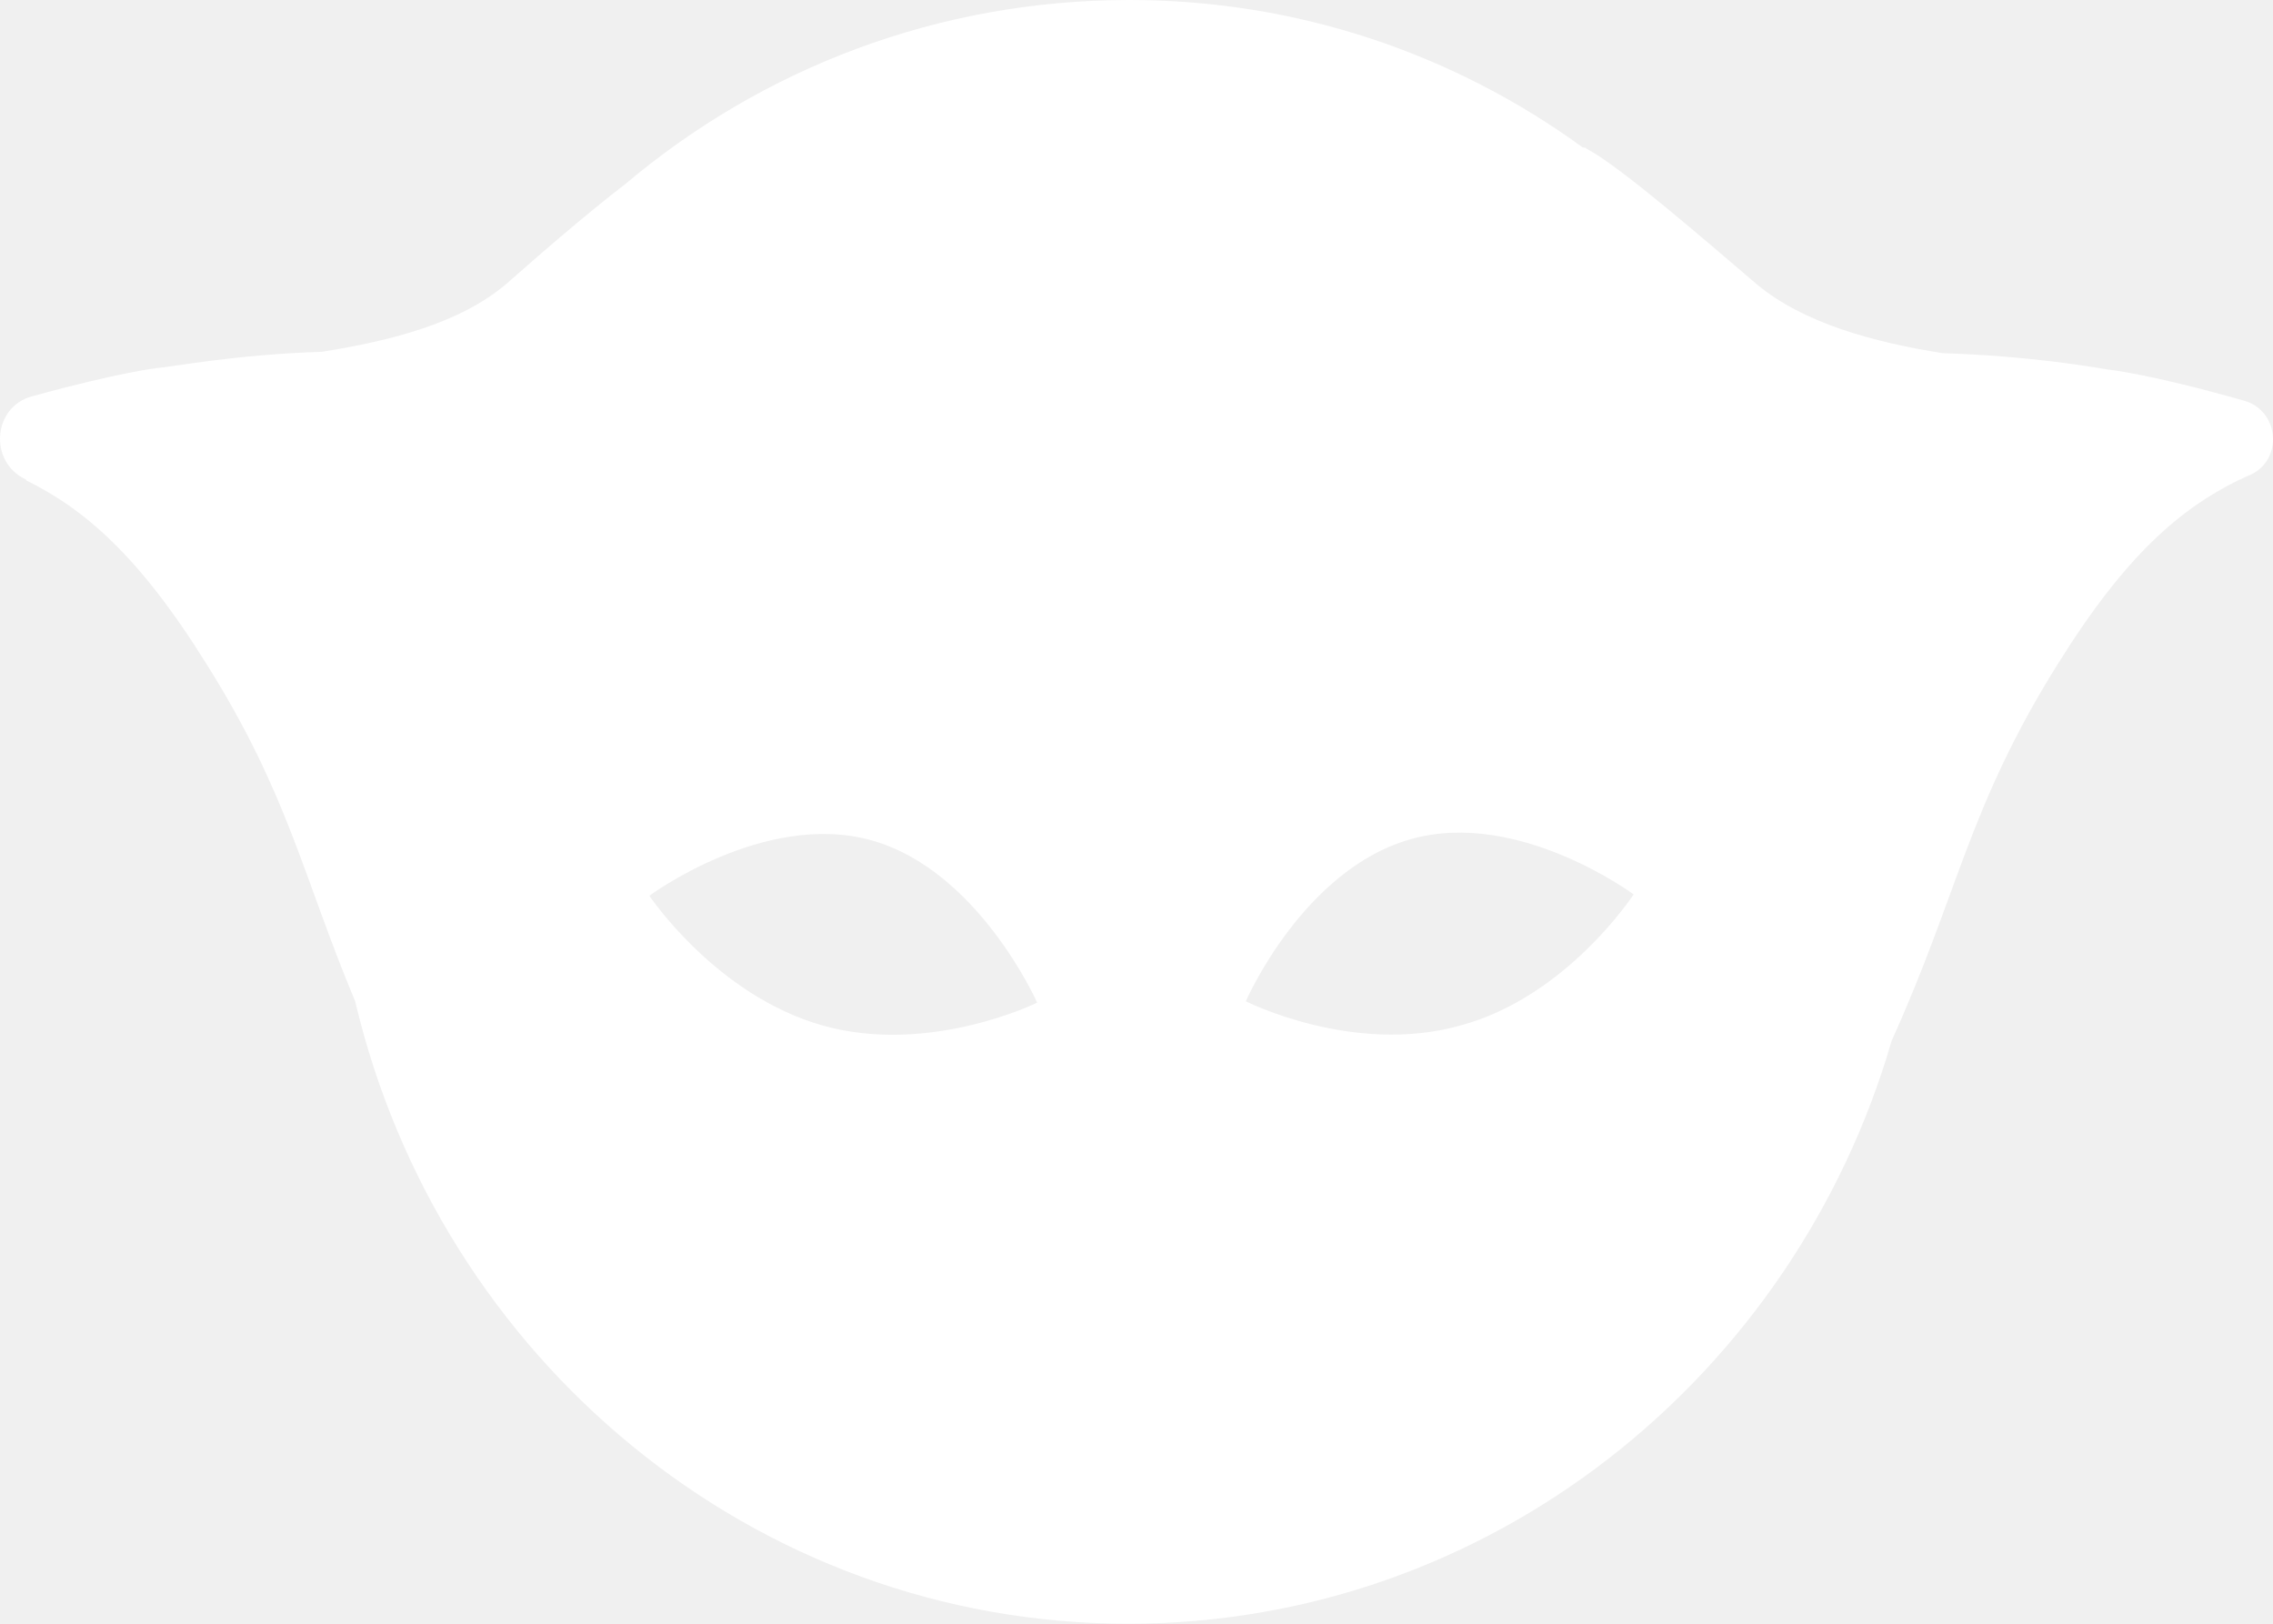
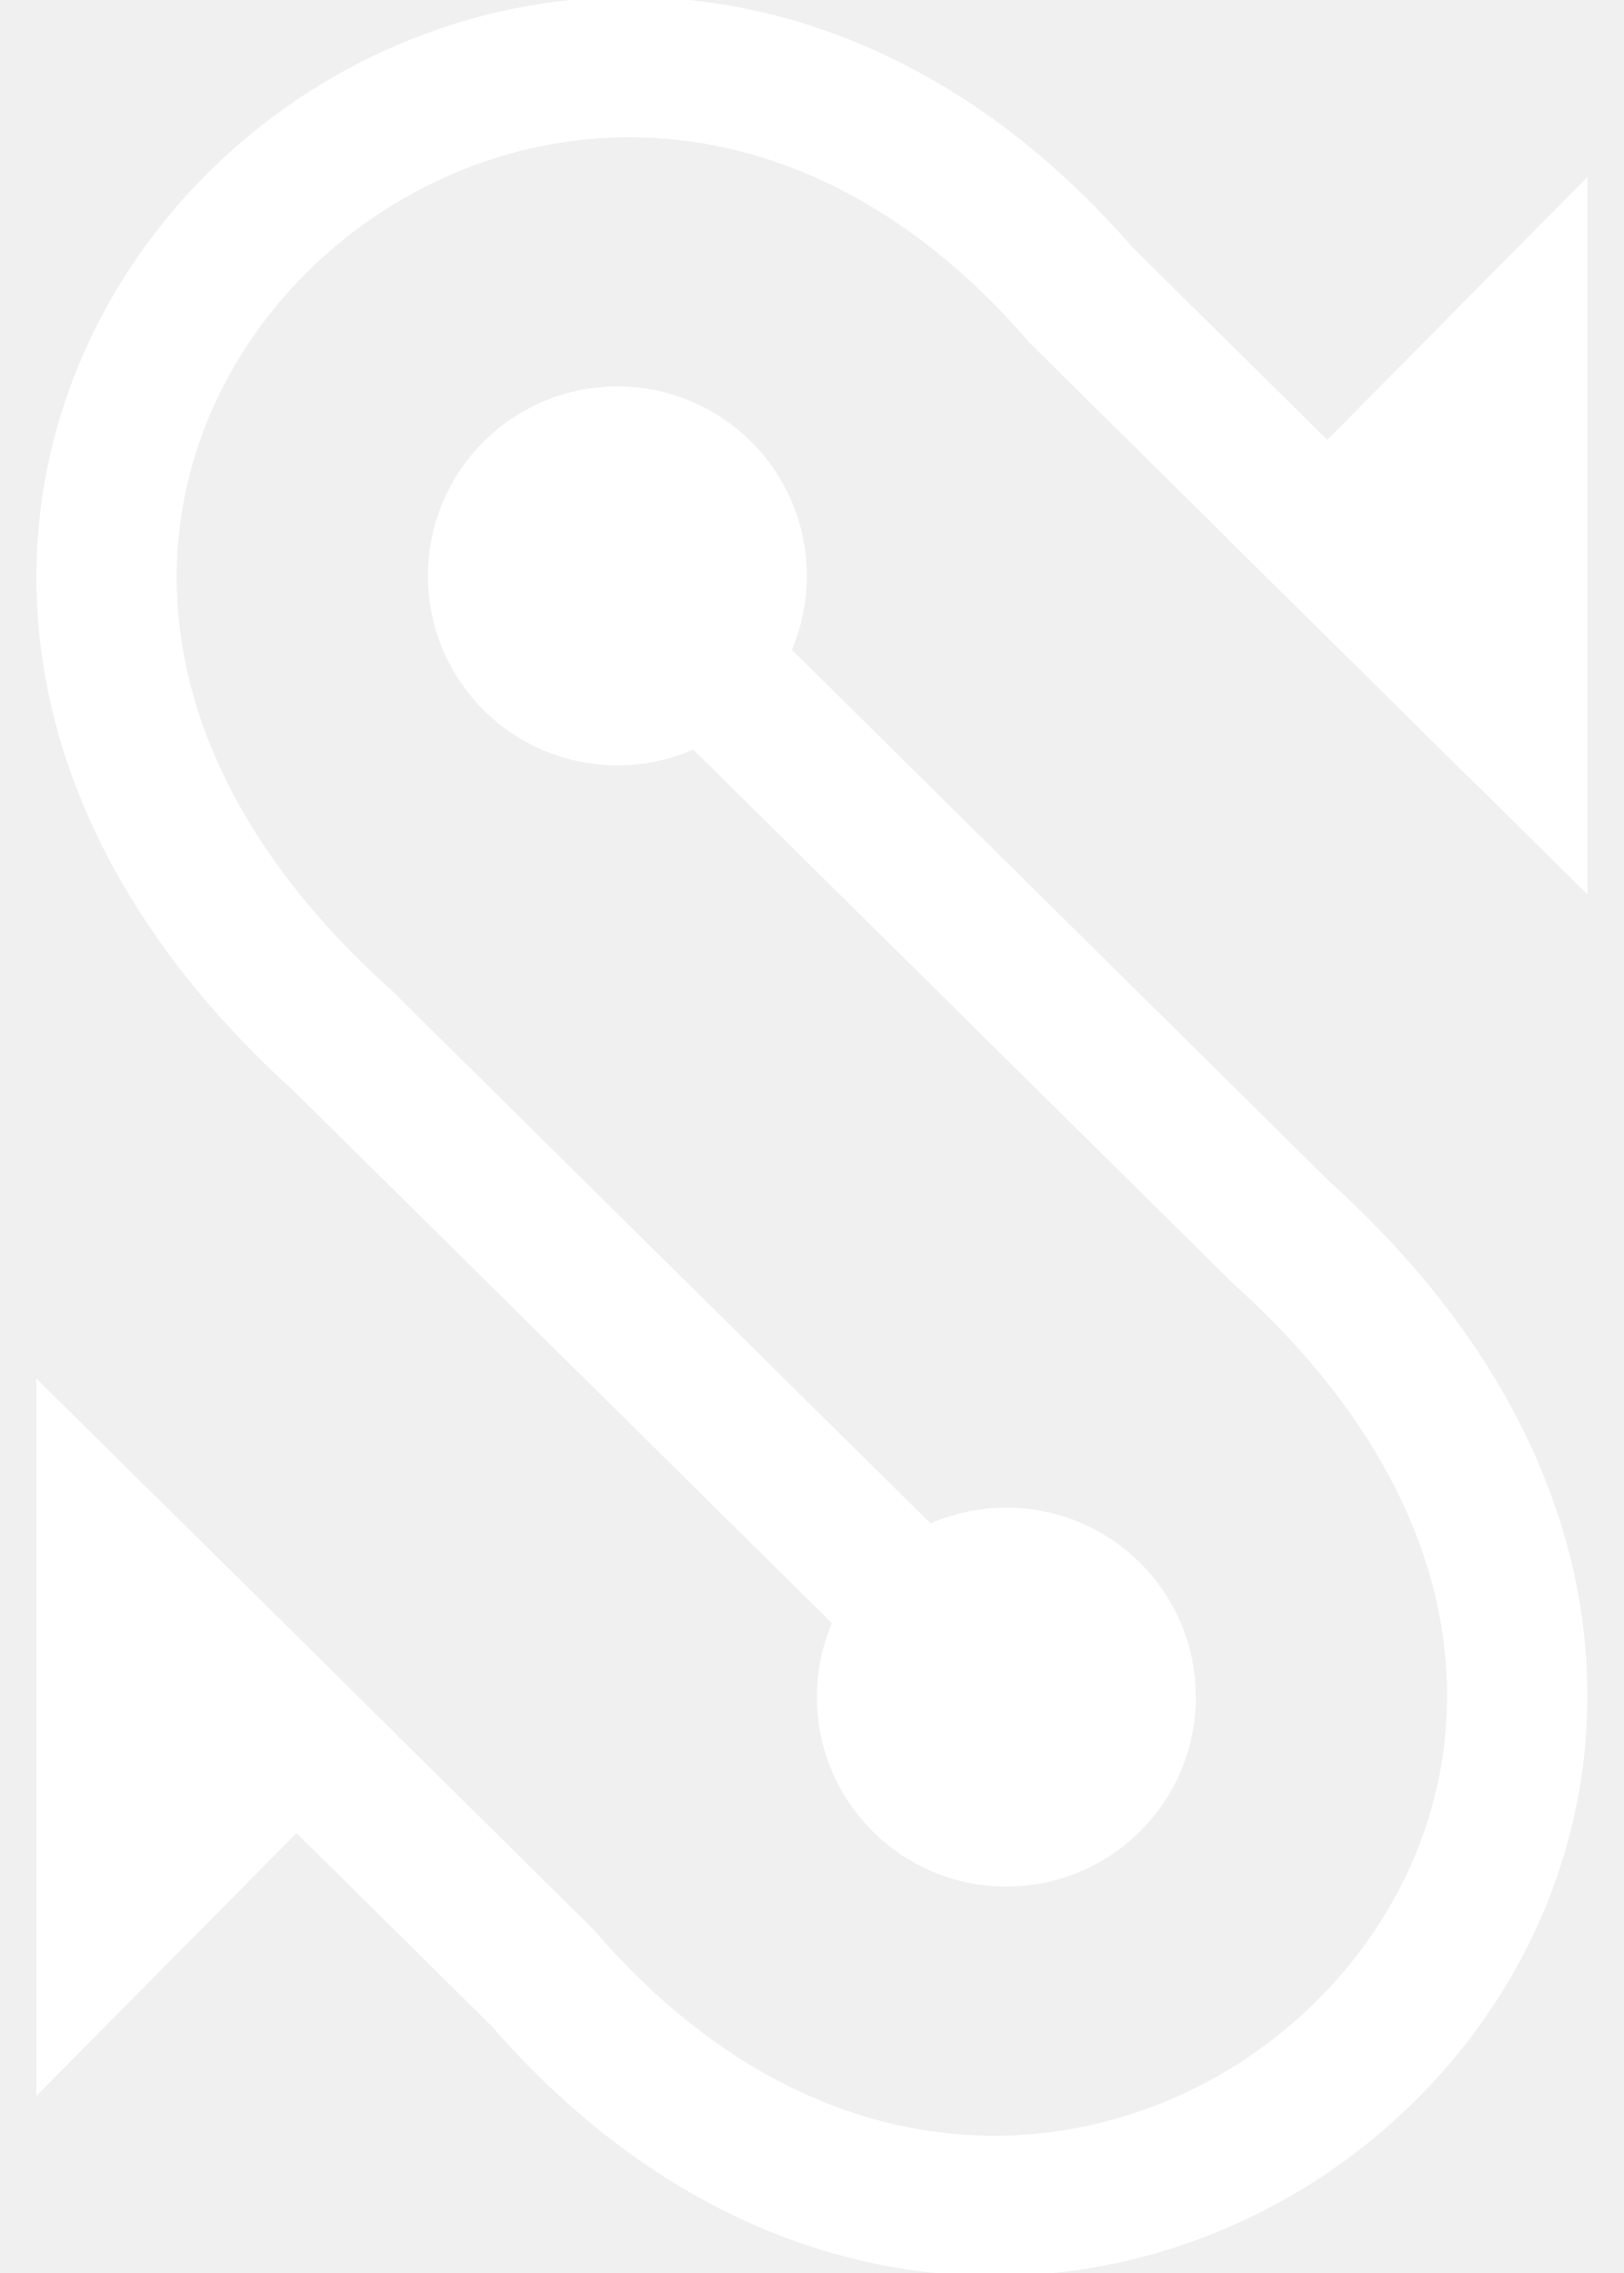
- <svg xmlns="http://www.w3.org/2000/svg" width="42" height="30" viewBox="0 0 42 30" fill="none">
-   <path d="M41.453 7.4C39.699 6.9 38.933 6.825 38.933 6.825C38.637 6.775 37.475 6.575 35.894 6.525C34.634 6.325 33.324 5.975 32.459 5.25C31.52 4.45 29.939 3.075 29.321 2.75C29.296 2.725 29.271 2.725 29.247 2.725C26.875 1 23.984 0 20.87 0C17.312 0 14.075 1.275 11.555 3.4C10.838 3.95 9.973 4.7 9.38 5.225C8.515 5.975 7.206 6.3 5.945 6.5C4.364 6.55 3.203 6.775 2.906 6.8C2.906 6.8 2.214 6.875 0.583 7.325C-0.133 7.525 -0.207 8.525 0.46 8.85C0.46 8.85 0.484 8.85 0.484 8.875C1.547 9.4 2.56 10.25 3.82 12.275C5.328 14.675 5.599 16.2 6.563 18.5C8.12 25.1 13.927 30 20.846 30C27.517 30 33.151 25.45 34.955 19.225C36.19 16.5 36.363 14.925 38.019 12.275C39.279 10.25 40.292 9.4 41.355 8.875C41.429 8.85 41.503 8.8 41.577 8.775C42.195 8.5 42.121 7.575 41.453 7.4ZM15.212 18.95C13.235 18.4 11.999 16.55 11.999 16.55C11.999 16.55 14.124 14.975 16.101 15.525C18.078 16.075 19.165 18.525 19.165 18.525C19.165 18.525 17.188 19.5 15.212 18.95ZM26.974 18.95C24.997 19.5 23.02 18.5 23.02 18.5C23.02 18.5 24.082 16.05 26.084 15.5C28.061 14.95 30.186 16.525 30.186 16.525C30.186 16.525 28.95 18.425 26.974 18.95Z" fill="white" />
+ <svg xmlns="http://www.w3.org/2000/svg" width="30" height="42" viewBox="0 0 30 42" fill="none" version="1.1" id="svg4">
+   <defs id="defs8" />
+   <g id="g1346" transform="matrix(1.68,0,0,1.68,-18.59981,-12.59999)">
+     <circle style="fill:#ffffff;fill-rule:evenodd;stroke:#ffffff;stroke-width:0;stroke-miterlimit:4;stroke-dasharray:none;stroke-opacity:1" id="path75" cx="17.861" cy="13.834" r="2.084" />
+     <path style="fill:none;stroke:#ffffff;stroke-width:1.543;stroke-linecap:butt;stroke-linejoin:miter;stroke-miterlimit:4;stroke-dasharray:none;stroke-opacity:1" d="m 17.861,13.834 7.297,7.218 c 7.203,6.484 -2.229,15.017 -8.121,8.2 l -4.794,-4.742" id="path3111" />
+     <path style="fill:#ffffff;fill-opacity:1;stroke:#ffffff;stroke-width:1.543;stroke-linecap:butt;stroke-linejoin:miter;stroke-miterlimit:4;stroke-dasharray:none;stroke-opacity:1" d="m 14.326,26.571 -2.084,-2.061 2e-6,4.167 z" id="path3738" />
+     <circle style="fill:#ffffff;fill-rule:evenodd;stroke:#ffffff;stroke-width:0;stroke-miterlimit:4;stroke-dasharray:none;stroke-opacity:1" id="circle8798" cx="-22.139" cy="-26.166" r="2.084" transform="scale(-1)" />
+     <path style="fill:none;stroke:#ffffff;stroke-width:1.543;stroke-linecap:butt;stroke-linejoin:miter;stroke-miterlimit:4;stroke-dasharray:none;stroke-opacity:1" d="m 22.139,26.166 -7.297,-7.218 C 7.64,12.464 17.072,3.932 22.963,10.748 l 4.794,4.742" id="path8800" />
+     <path style="fill:#ffffff;fill-opacity:1;stroke:#ffffff;stroke-width:1.543;stroke-linecap:butt;stroke-linejoin:miter;stroke-miterlimit:4;stroke-dasharray:none;stroke-opacity:1" d="m 25.674,13.429 2.084,2.061 -1e-6,-4.167 z" id="path8802" />
+   </g>
</svg>
